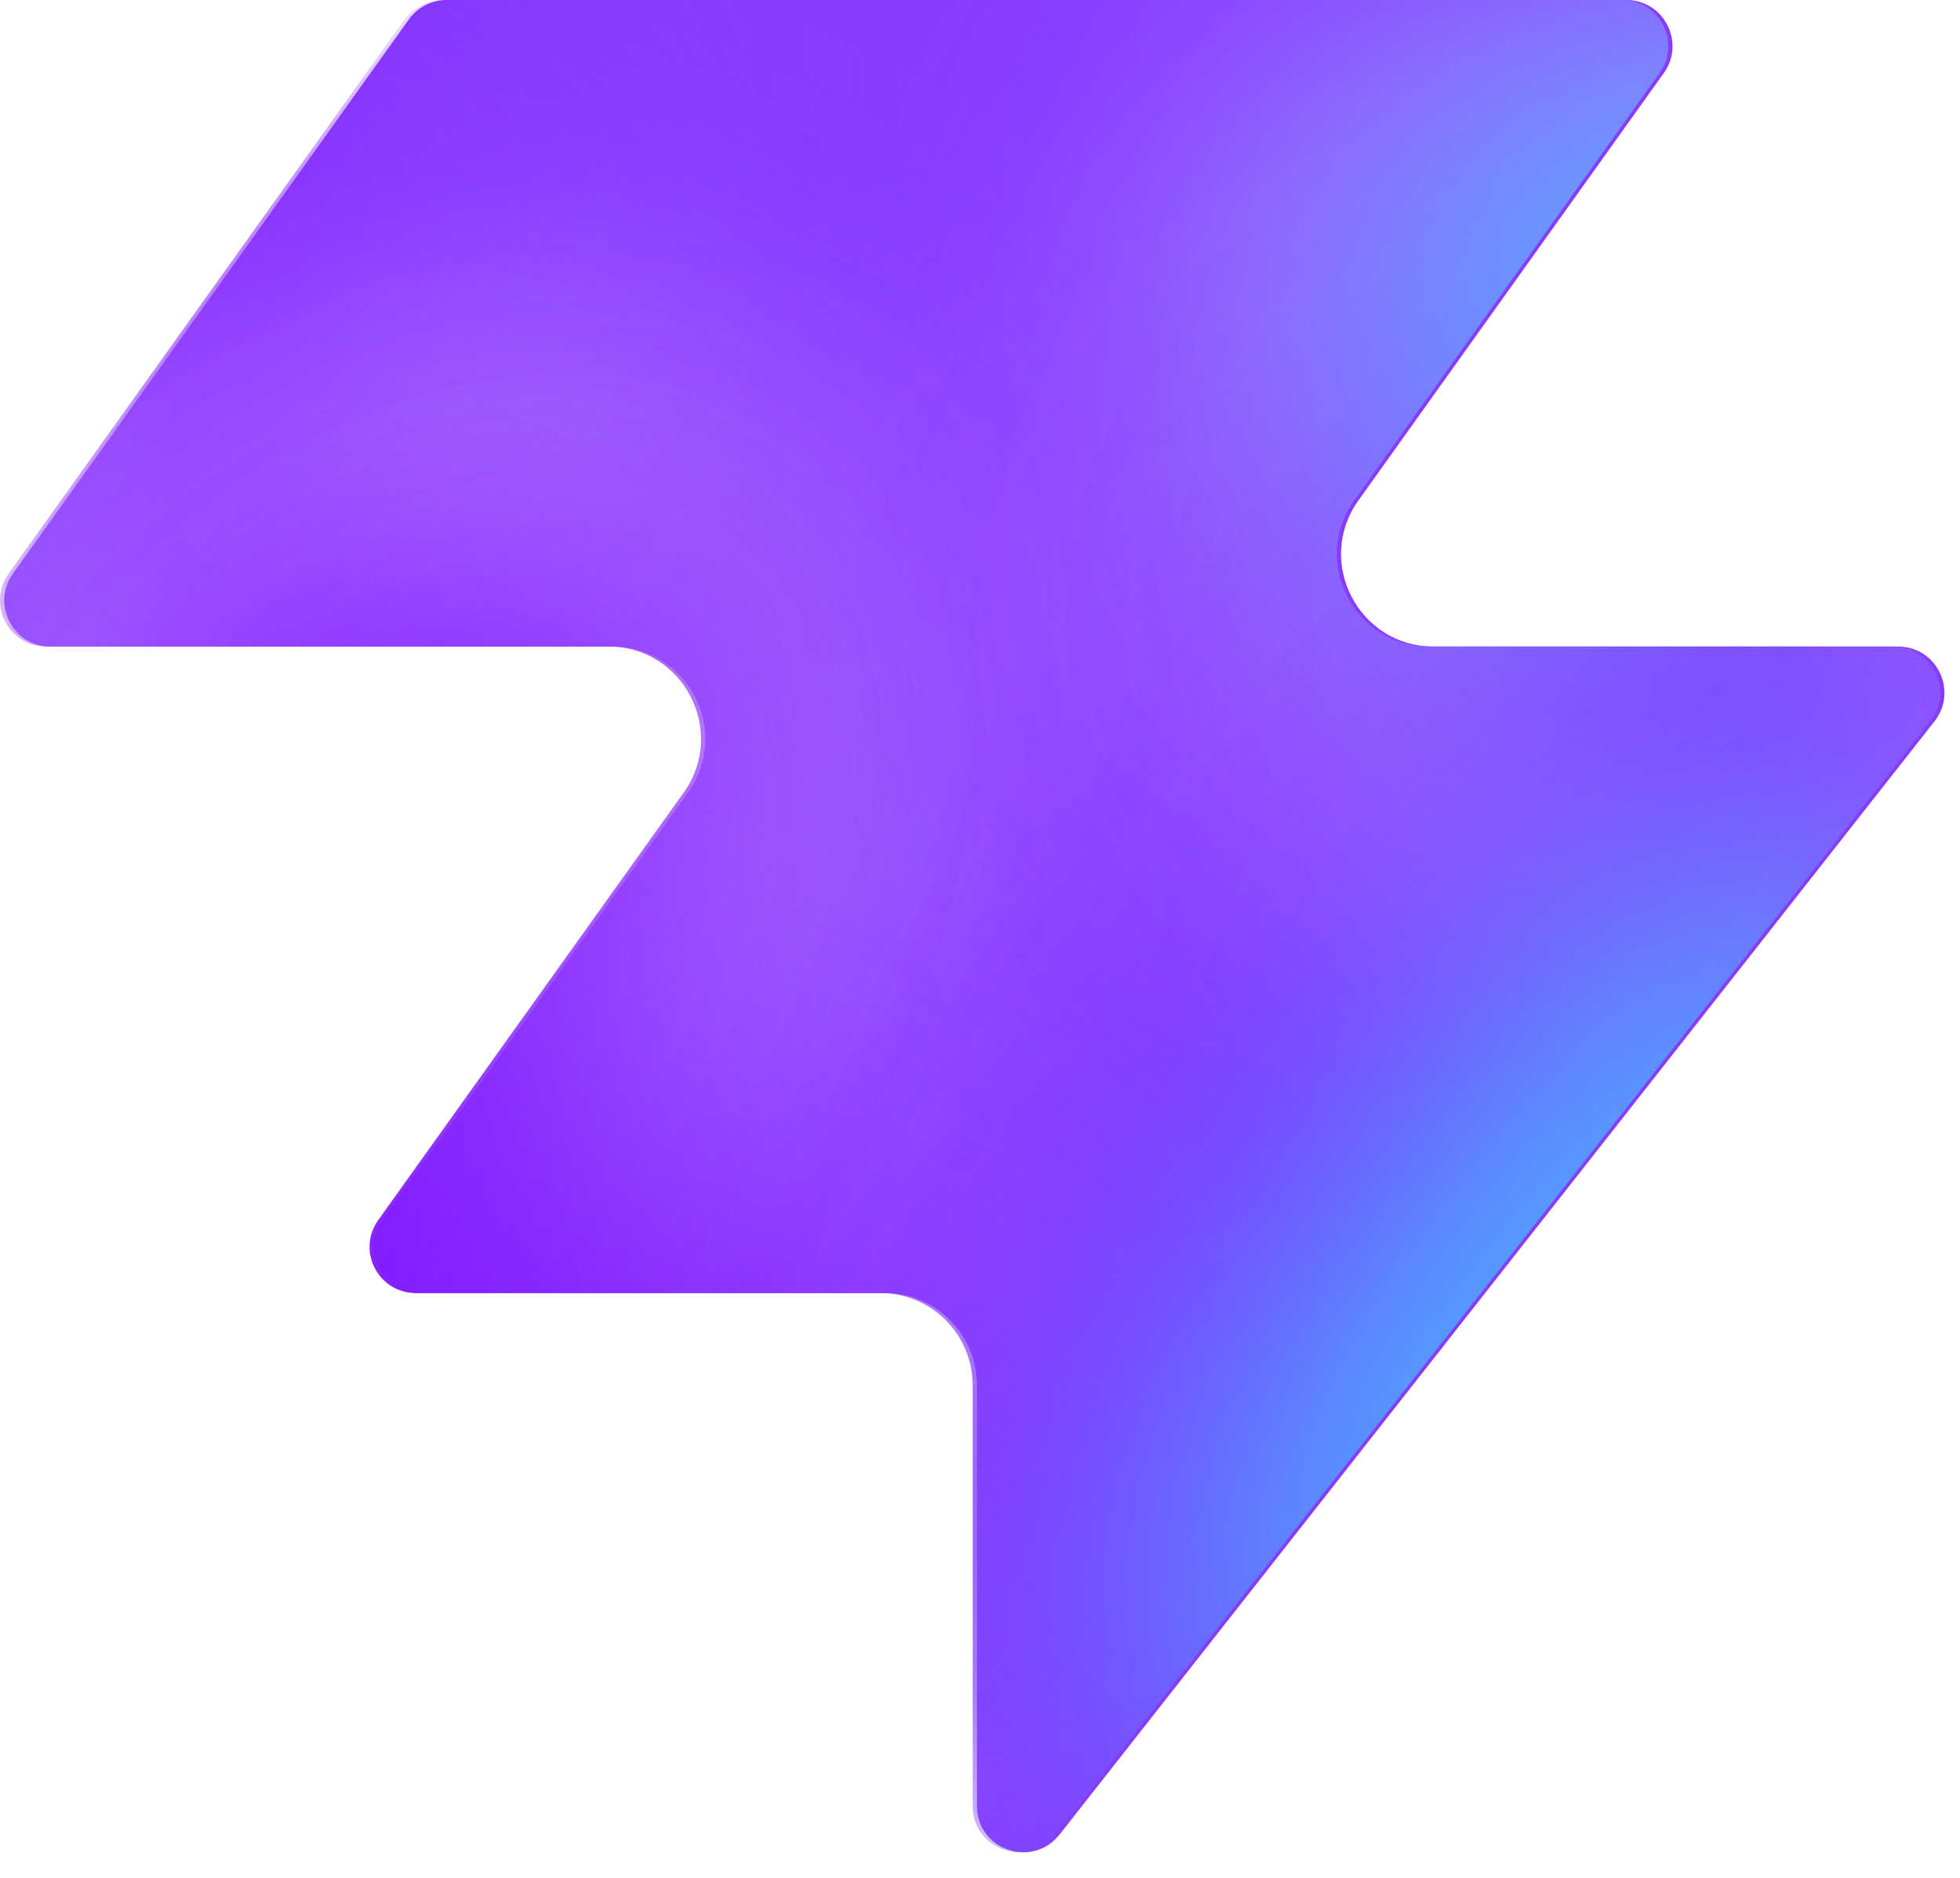
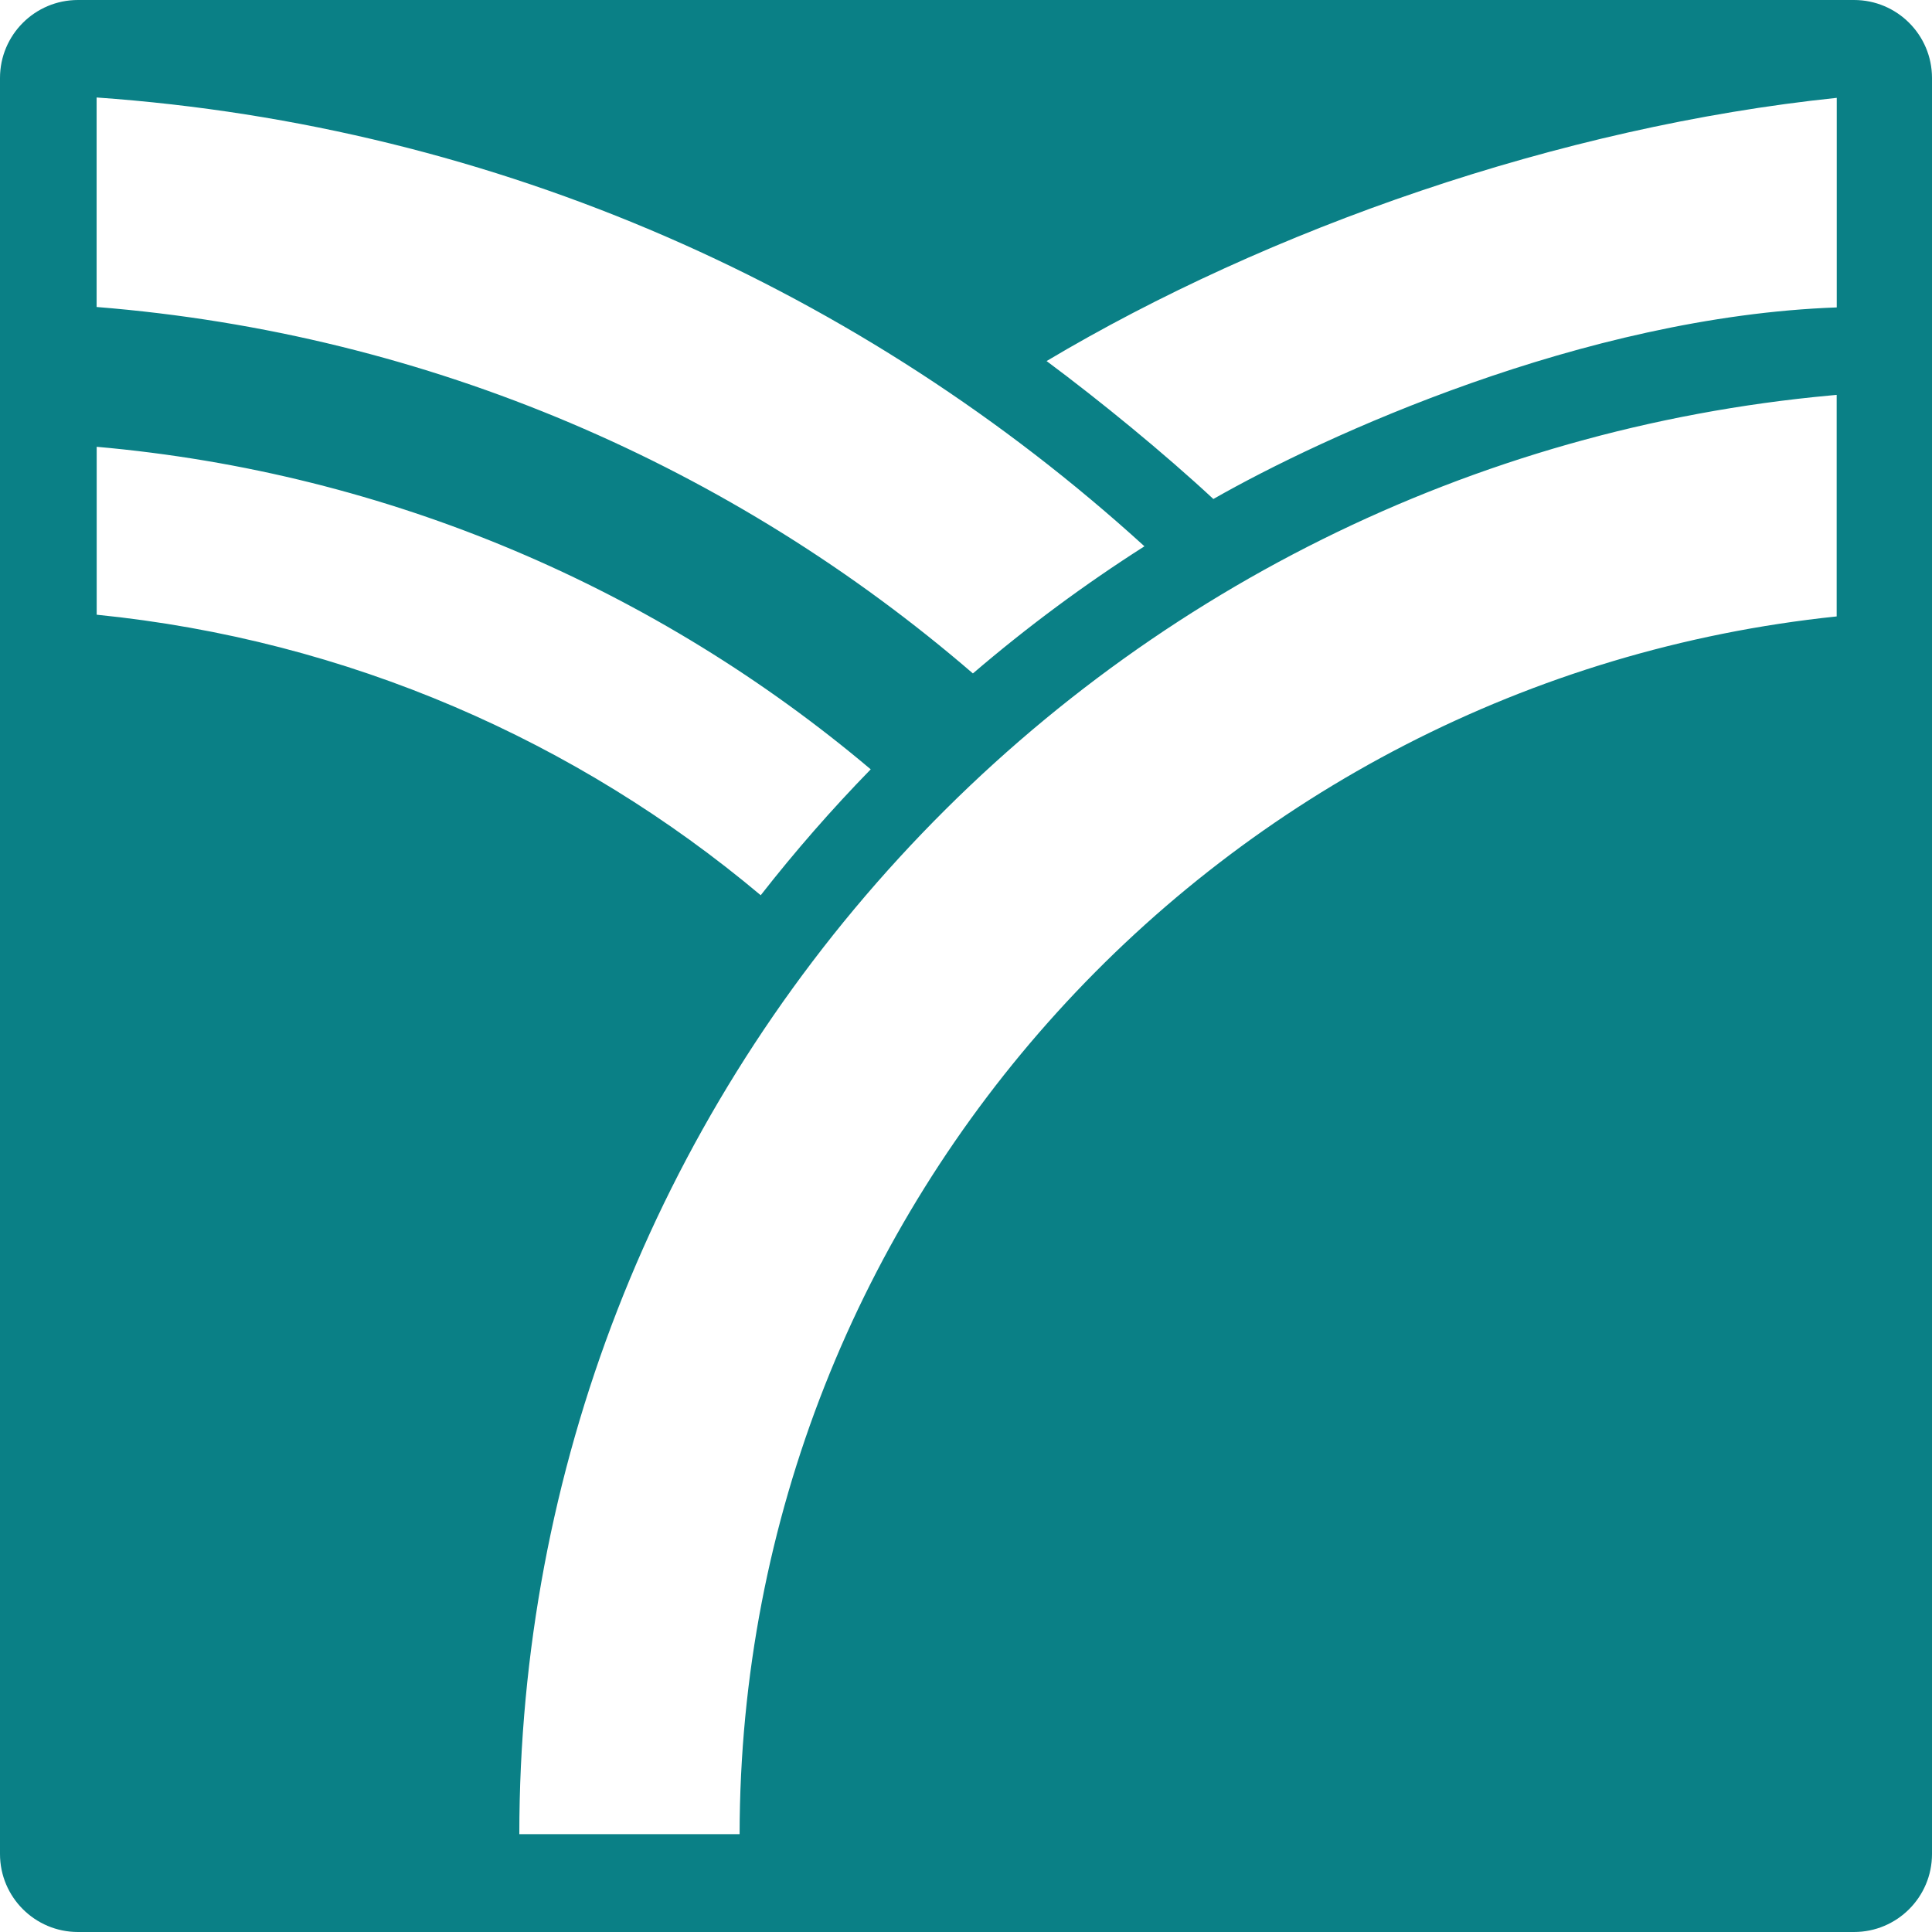
- <svg xmlns="http://www.w3.org/2000/svg" width="48" height="46" fill="none" viewBox="0 0 48 46">
-   <path fill="#863bff" d="M25.946 44.938c-.664.845-2.021.375-2.021-.698V33.937a2.26 2.26 0 0 0-2.262-2.262H10.287c-.92 0-1.456-1.04-.92-1.788l7.48-10.471c1.07-1.497 0-3.578-1.842-3.578H1.237c-.92 0-1.456-1.04-.92-1.788L10.013.474c.214-.297.556-.474.92-.474h28.894c.92 0 1.456 1.04.92 1.788l-7.48 10.471c-1.07 1.498 0 3.579 1.842 3.579h11.377c.943 0 1.473 1.088.89 1.83L25.947 44.94z" style="fill:#863bff;fill:color(display-p3 .525 .23 1);fill-opacity:1" />
-   <mask id="a" width="48" height="46" x="0" y="0" maskUnits="userSpaceOnUse" style="mask-type:alpha">
-     <path fill="#000" d="M25.842 44.938c-.664.844-2.021.375-2.021-.698V33.937a2.26 2.26 0 0 0-2.262-2.262H10.183c-.92 0-1.456-1.04-.92-1.788l7.48-10.471c1.07-1.498 0-3.579-1.842-3.579H1.133c-.92 0-1.456-1.04-.92-1.787L9.91.473c.214-.297.556-.474.92-.474h28.894c.92 0 1.456 1.04.92 1.788l-7.48 10.471c-1.07 1.498 0 3.578 1.842 3.578h11.377c.943 0 1.473 1.088.89 1.832L25.843 44.94z" style="fill:#000;fill-opacity:1" />
-   </mask>
-   <g mask="url(#a)">
-     <g filter="url(#b)">
-       <ellipse cx="5.508" cy="14.704" fill="#ede6ff" rx="5.508" ry="14.704" style="fill:#ede6ff;fill:color(display-p3 .927 .903 1);fill-opacity:1" transform="matrix(.00324 1 1 -.00324 -4.47 31.516)" />
-     </g>
-     <g filter="url(#c)">
-       <ellipse cx="10.399" cy="29.851" fill="#ede6ff" rx="10.399" ry="29.851" style="fill:#ede6ff;fill:color(display-p3 .927 .903 1);fill-opacity:1" transform="matrix(.00324 1 1 -.00324 -39.328 7.883)" />
-     </g>
-     <g filter="url(#d)">
-       <ellipse cx="5.508" cy="30.487" fill="#7e14ff" rx="5.508" ry="30.487" style="fill:#7e14ff;fill:color(display-p3 .492 .077 1);fill-opacity:1" transform="rotate(89.814 -25.913 -14.639)scale(1 -1)" />
-     </g>
-     <g filter="url(#e)">
-       <ellipse cx="5.508" cy="30.599" fill="#7e14ff" rx="5.508" ry="30.599" style="fill:#7e14ff;fill:color(display-p3 .492 .077 1);fill-opacity:1" transform="rotate(89.814 -32.644 -3.334)scale(1 -1)" />
-     </g>
-     <g filter="url(#f)">
-       <ellipse cx="5.508" cy="30.599" fill="#7e14ff" rx="5.508" ry="30.599" style="fill:#7e14ff;fill:color(display-p3 .492 .077 1);fill-opacity:1" transform="matrix(.00324 1 1 -.00324 -34.34 30.47)" />
-     </g>
-     <g filter="url(#g)">
-       <ellipse cx="14.072" cy="22.078" fill="#ede6ff" rx="14.072" ry="22.078" style="fill:#ede6ff;fill:color(display-p3 .927 .903 1);fill-opacity:1" transform="rotate(93.35 24.506 48.493)scale(-1 1)" />
-     </g>
-     <g filter="url(#h)">
-       <ellipse cx="3.47" cy="21.501" fill="#7e14ff" rx="3.47" ry="21.501" style="fill:#7e14ff;fill:color(display-p3 .492 .077 1);fill-opacity:1" transform="rotate(89.009 28.708 47.59)scale(-1 1)" />
-     </g>
-     <g filter="url(#i)">
-       <ellipse cx="3.47" cy="21.501" fill="#7e14ff" rx="3.47" ry="21.501" style="fill:#7e14ff;fill:color(display-p3 .492 .077 1);fill-opacity:1" transform="rotate(89.009 28.708 47.59)scale(-1 1)" />
-     </g>
-     <g filter="url(#j)">
-       <ellipse cx=".387" cy="8.972" fill="#7e14ff" rx="4.407" ry="29.108" style="fill:#7e14ff;fill:color(display-p3 .492 .077 1);fill-opacity:1" transform="rotate(39.51 .387 8.972)" />
-     </g>
-     <g filter="url(#k)">
-       <ellipse cx="47.523" cy="-6.092" fill="#7e14ff" rx="4.407" ry="29.108" style="fill:#7e14ff;fill:color(display-p3 .492 .077 1);fill-opacity:1" transform="rotate(37.892 47.523 -6.092)" />
-     </g>
-     <g filter="url(#l)">
-       <ellipse cx="41.412" cy="6.333" fill="#47bfff" rx="5.971" ry="9.665" style="fill:#47bfff;fill:color(display-p3 .28 .748 1);fill-opacity:1" transform="rotate(37.892 41.412 6.333)" />
-     </g>
-     <g filter="url(#m)">
-       <ellipse cx="-1.879" cy="38.332" fill="#7e14ff" rx="4.407" ry="29.108" style="fill:#7e14ff;fill:color(display-p3 .492 .077 1);fill-opacity:1" transform="rotate(37.892 -1.88 38.332)" />
-     </g>
-     <g filter="url(#n)">
-       <ellipse cx="-1.879" cy="38.332" fill="#7e14ff" rx="4.407" ry="29.108" style="fill:#7e14ff;fill:color(display-p3 .492 .077 1);fill-opacity:1" transform="rotate(37.892 -1.88 38.332)" />
-     </g>
-     <g filter="url(#o)">
-       <ellipse cx="35.651" cy="29.907" fill="#7e14ff" rx="4.407" ry="29.108" style="fill:#7e14ff;fill:color(display-p3 .492 .077 1);fill-opacity:1" transform="rotate(37.892 35.651 29.907)" />
-     </g>
-     <g filter="url(#p)">
-       <ellipse cx="38.418" cy="32.4" fill="#47bfff" rx="5.971" ry="15.297" style="fill:#47bfff;fill:color(display-p3 .28 .748 1);fill-opacity:1" transform="rotate(37.892 38.418 32.4)" />
-     </g>
-   </g>
-   <defs>
-     <filter id="b" width="60.045" height="41.654" x="-19.77" y="16.149" color-interpolation-filters="sRGB" filterUnits="userSpaceOnUse">
-       <feFlood flood-opacity="0" result="BackgroundImageFix" />
-       <feBlend in="SourceGraphic" in2="BackgroundImageFix" result="shape" />
-       <feGaussianBlur result="effect1_foregroundBlur_2002_17158" stdDeviation="7.659" />
-     </filter>
-     <filter id="c" width="90.34" height="51.437" x="-54.613" y="-7.533" color-interpolation-filters="sRGB" filterUnits="userSpaceOnUse">
-       <feFlood flood-opacity="0" result="BackgroundImageFix" />
-       <feBlend in="SourceGraphic" in2="BackgroundImageFix" result="shape" />
-       <feGaussianBlur result="effect1_foregroundBlur_2002_17158" stdDeviation="7.659" />
-     </filter>
-     <filter id="d" width="79.355" height="29.4" x="-49.64" y="2.03" color-interpolation-filters="sRGB" filterUnits="userSpaceOnUse">
-       <feFlood flood-opacity="0" result="BackgroundImageFix" />
-       <feBlend in="SourceGraphic" in2="BackgroundImageFix" result="shape" />
-       <feGaussianBlur result="effect1_foregroundBlur_2002_17158" stdDeviation="4.596" />
-     </filter>
-     <filter id="e" width="79.579" height="29.4" x="-45.045" y="20.029" color-interpolation-filters="sRGB" filterUnits="userSpaceOnUse">
-       <feFlood flood-opacity="0" result="BackgroundImageFix" />
-       <feBlend in="SourceGraphic" in2="BackgroundImageFix" result="shape" />
-       <feGaussianBlur result="effect1_foregroundBlur_2002_17158" stdDeviation="4.596" />
-     </filter>
-     <filter id="f" width="79.579" height="29.4" x="-43.513" y="21.178" color-interpolation-filters="sRGB" filterUnits="userSpaceOnUse">
-       <feFlood flood-opacity="0" result="BackgroundImageFix" />
-       <feBlend in="SourceGraphic" in2="BackgroundImageFix" result="shape" />
-       <feGaussianBlur result="effect1_foregroundBlur_2002_17158" stdDeviation="4.596" />
-     </filter>
-     <filter id="g" width="74.749" height="58.852" x="15.756" y="-17.901" color-interpolation-filters="sRGB" filterUnits="userSpaceOnUse">
-       <feFlood flood-opacity="0" result="BackgroundImageFix" />
-       <feBlend in="SourceGraphic" in2="BackgroundImageFix" result="shape" />
-       <feGaussianBlur result="effect1_foregroundBlur_2002_17158" stdDeviation="7.659" />
-     </filter>
-     <filter id="h" width="61.377" height="25.362" x="23.548" y="2.284" color-interpolation-filters="sRGB" filterUnits="userSpaceOnUse">
-       <feFlood flood-opacity="0" result="BackgroundImageFix" />
-       <feBlend in="SourceGraphic" in2="BackgroundImageFix" result="shape" />
-       <feGaussianBlur result="effect1_foregroundBlur_2002_17158" stdDeviation="4.596" />
-     </filter>
-     <filter id="i" width="61.377" height="25.362" x="23.548" y="2.284" color-interpolation-filters="sRGB" filterUnits="userSpaceOnUse">
-       <feFlood flood-opacity="0" result="BackgroundImageFix" />
-       <feBlend in="SourceGraphic" in2="BackgroundImageFix" result="shape" />
-       <feGaussianBlur result="effect1_foregroundBlur_2002_17158" stdDeviation="4.596" />
-     </filter>
-     <filter id="j" width="56.045" height="63.649" x="-27.636" y="-22.853" color-interpolation-filters="sRGB" filterUnits="userSpaceOnUse">
-       <feFlood flood-opacity="0" result="BackgroundImageFix" />
-       <feBlend in="SourceGraphic" in2="BackgroundImageFix" result="shape" />
-       <feGaussianBlur result="effect1_foregroundBlur_2002_17158" stdDeviation="4.596" />
-     </filter>
-     <filter id="k" width="54.814" height="64.646" x="20.116" y="-38.415" color-interpolation-filters="sRGB" filterUnits="userSpaceOnUse">
-       <feFlood flood-opacity="0" result="BackgroundImageFix" />
-       <feBlend in="SourceGraphic" in2="BackgroundImageFix" result="shape" />
-       <feGaussianBlur result="effect1_foregroundBlur_2002_17158" stdDeviation="4.596" />
-     </filter>
-     <filter id="l" width="33.541" height="35.313" x="24.641" y="-11.323" color-interpolation-filters="sRGB" filterUnits="userSpaceOnUse">
-       <feFlood flood-opacity="0" result="BackgroundImageFix" />
-       <feBlend in="SourceGraphic" in2="BackgroundImageFix" result="shape" />
-       <feGaussianBlur result="effect1_foregroundBlur_2002_17158" stdDeviation="4.596" />
-     </filter>
-     <filter id="m" width="54.814" height="64.646" x="-29.286" y="6.009" color-interpolation-filters="sRGB" filterUnits="userSpaceOnUse">
-       <feFlood flood-opacity="0" result="BackgroundImageFix" />
-       <feBlend in="SourceGraphic" in2="BackgroundImageFix" result="shape" />
-       <feGaussianBlur result="effect1_foregroundBlur_2002_17158" stdDeviation="4.596" />
-     </filter>
-     <filter id="n" width="54.814" height="64.646" x="-29.286" y="6.009" color-interpolation-filters="sRGB" filterUnits="userSpaceOnUse">
-       <feFlood flood-opacity="0" result="BackgroundImageFix" />
-       <feBlend in="SourceGraphic" in2="BackgroundImageFix" result="shape" />
-       <feGaussianBlur result="effect1_foregroundBlur_2002_17158" stdDeviation="4.596" />
-     </filter>
-     <filter id="o" width="54.814" height="64.646" x="8.244" y="-2.416" color-interpolation-filters="sRGB" filterUnits="userSpaceOnUse">
-       <feFlood flood-opacity="0" result="BackgroundImageFix" />
-       <feBlend in="SourceGraphic" in2="BackgroundImageFix" result="shape" />
-       <feGaussianBlur result="effect1_foregroundBlur_2002_17158" stdDeviation="4.596" />
-     </filter>
-     <filter id="p" width="39.409" height="43.623" x="18.713" y="10.588" color-interpolation-filters="sRGB" filterUnits="userSpaceOnUse">
-       <feFlood flood-opacity="0" result="BackgroundImageFix" />
-       <feBlend in="SourceGraphic" in2="BackgroundImageFix" result="shape" />
-       <feGaussianBlur result="effect1_foregroundBlur_2002_17158" stdDeviation="4.596" />
-     </filter>
-   </defs>
+ <svg xmlns="http://www.w3.org/2000/svg" viewBox="0 0 267.15 267.15">
+   <path fill="#0a8086" d="M0,10.78v245.59c0,5.95,4.83,10.78,10.78,10.78h245.59c5.95,0,10.78-4.83,10.78-10.78V10.78c0-5.95-4.83-10.78-10.78-10.78H10.78C4.83,0,0,4.83,0,10.78ZM144.71,49.93h0c30.66-18.27,70.98-32.41,109.27-36.4v28.98c-35.06,1.25-71.07,17.85-86.2,26.49-6.81-6.33-15.67-13.58-23.07-19.08h0ZM13.36,13.48c55.64,3.91,106.07,26.72,144.89,62.06-8.29,5.28-16.21,11.15-23.72,17.58C101.47,64.61,59.5,46.14,13.36,42.45V13.48ZM13.36,61.78c40.61,3.58,77.6,19.75,107.04,44.6-5.41,5.55-10.48,11.36-15.21,17.41-25.36-21.3-57.04-35.3-91.82-38.79v-23.21ZM253.98,85.24h-.03c-85.18,8.89-151.59,80.87-151.68,168.38h-30.46c0-50.14,18.65-98.09,52.53-135.02,33.66-36.69,79.4-59.39,128.79-63.92l.84-.08v30.63Z" />
</svg>
